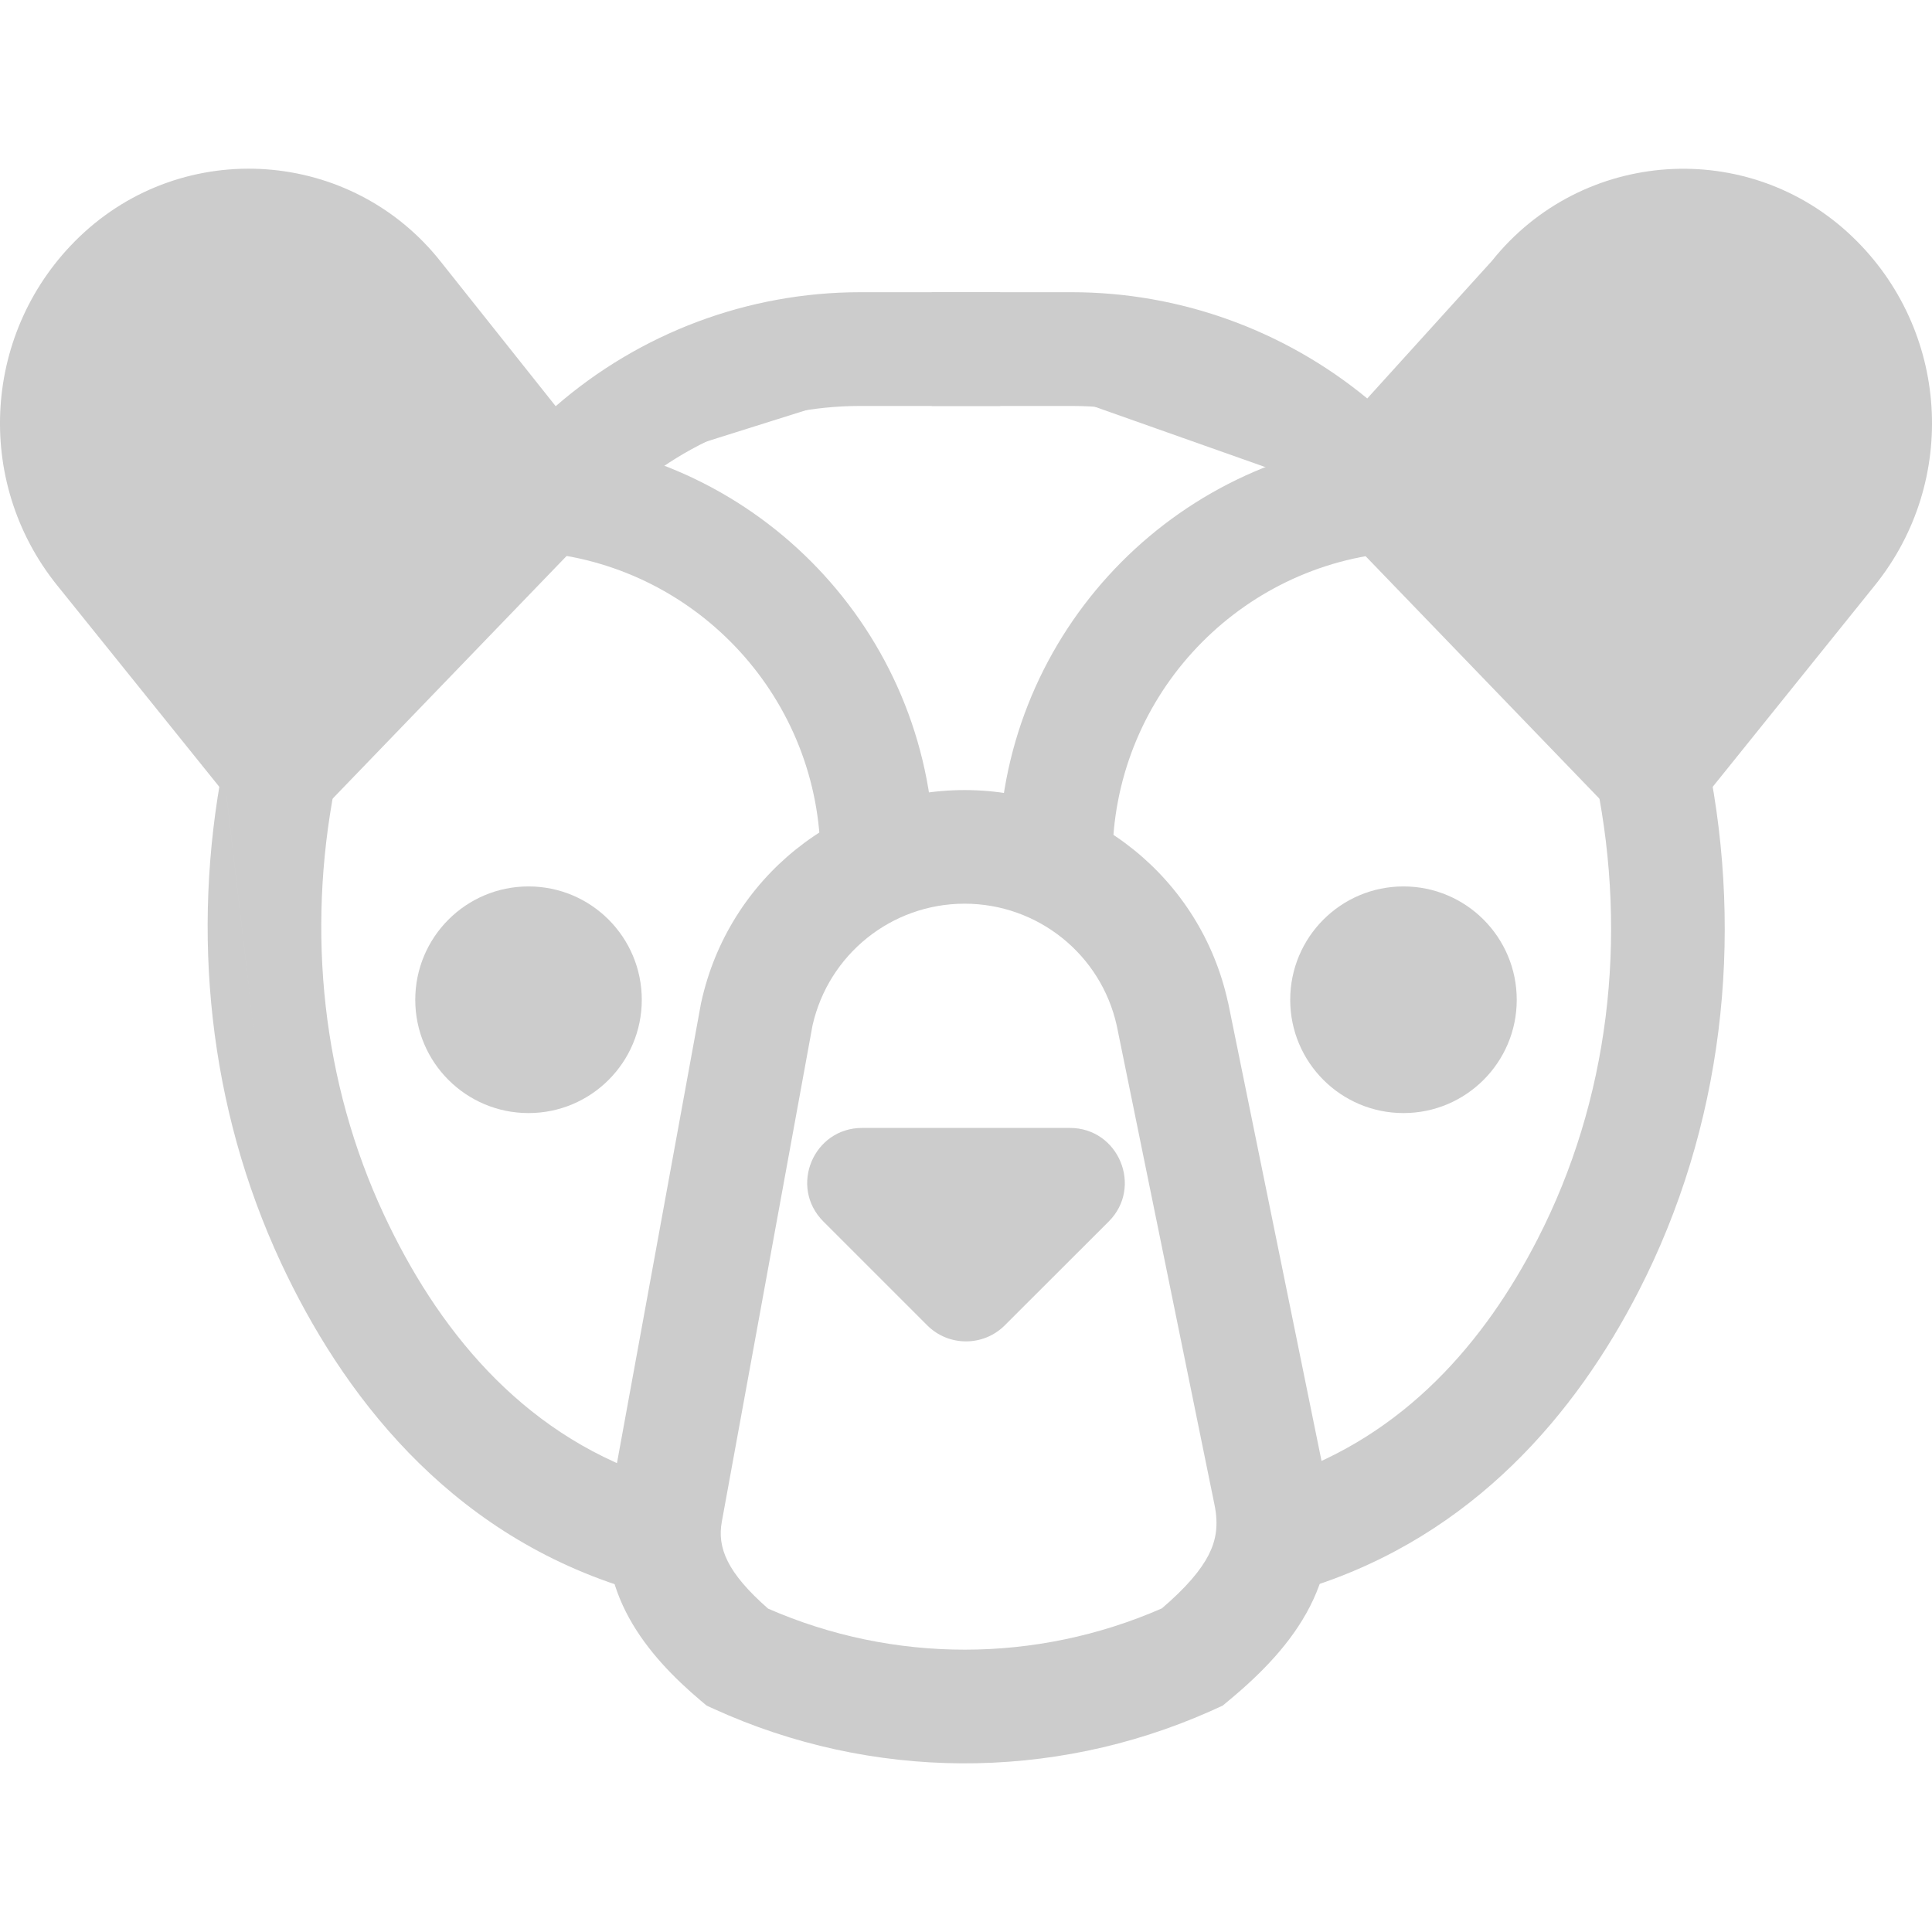
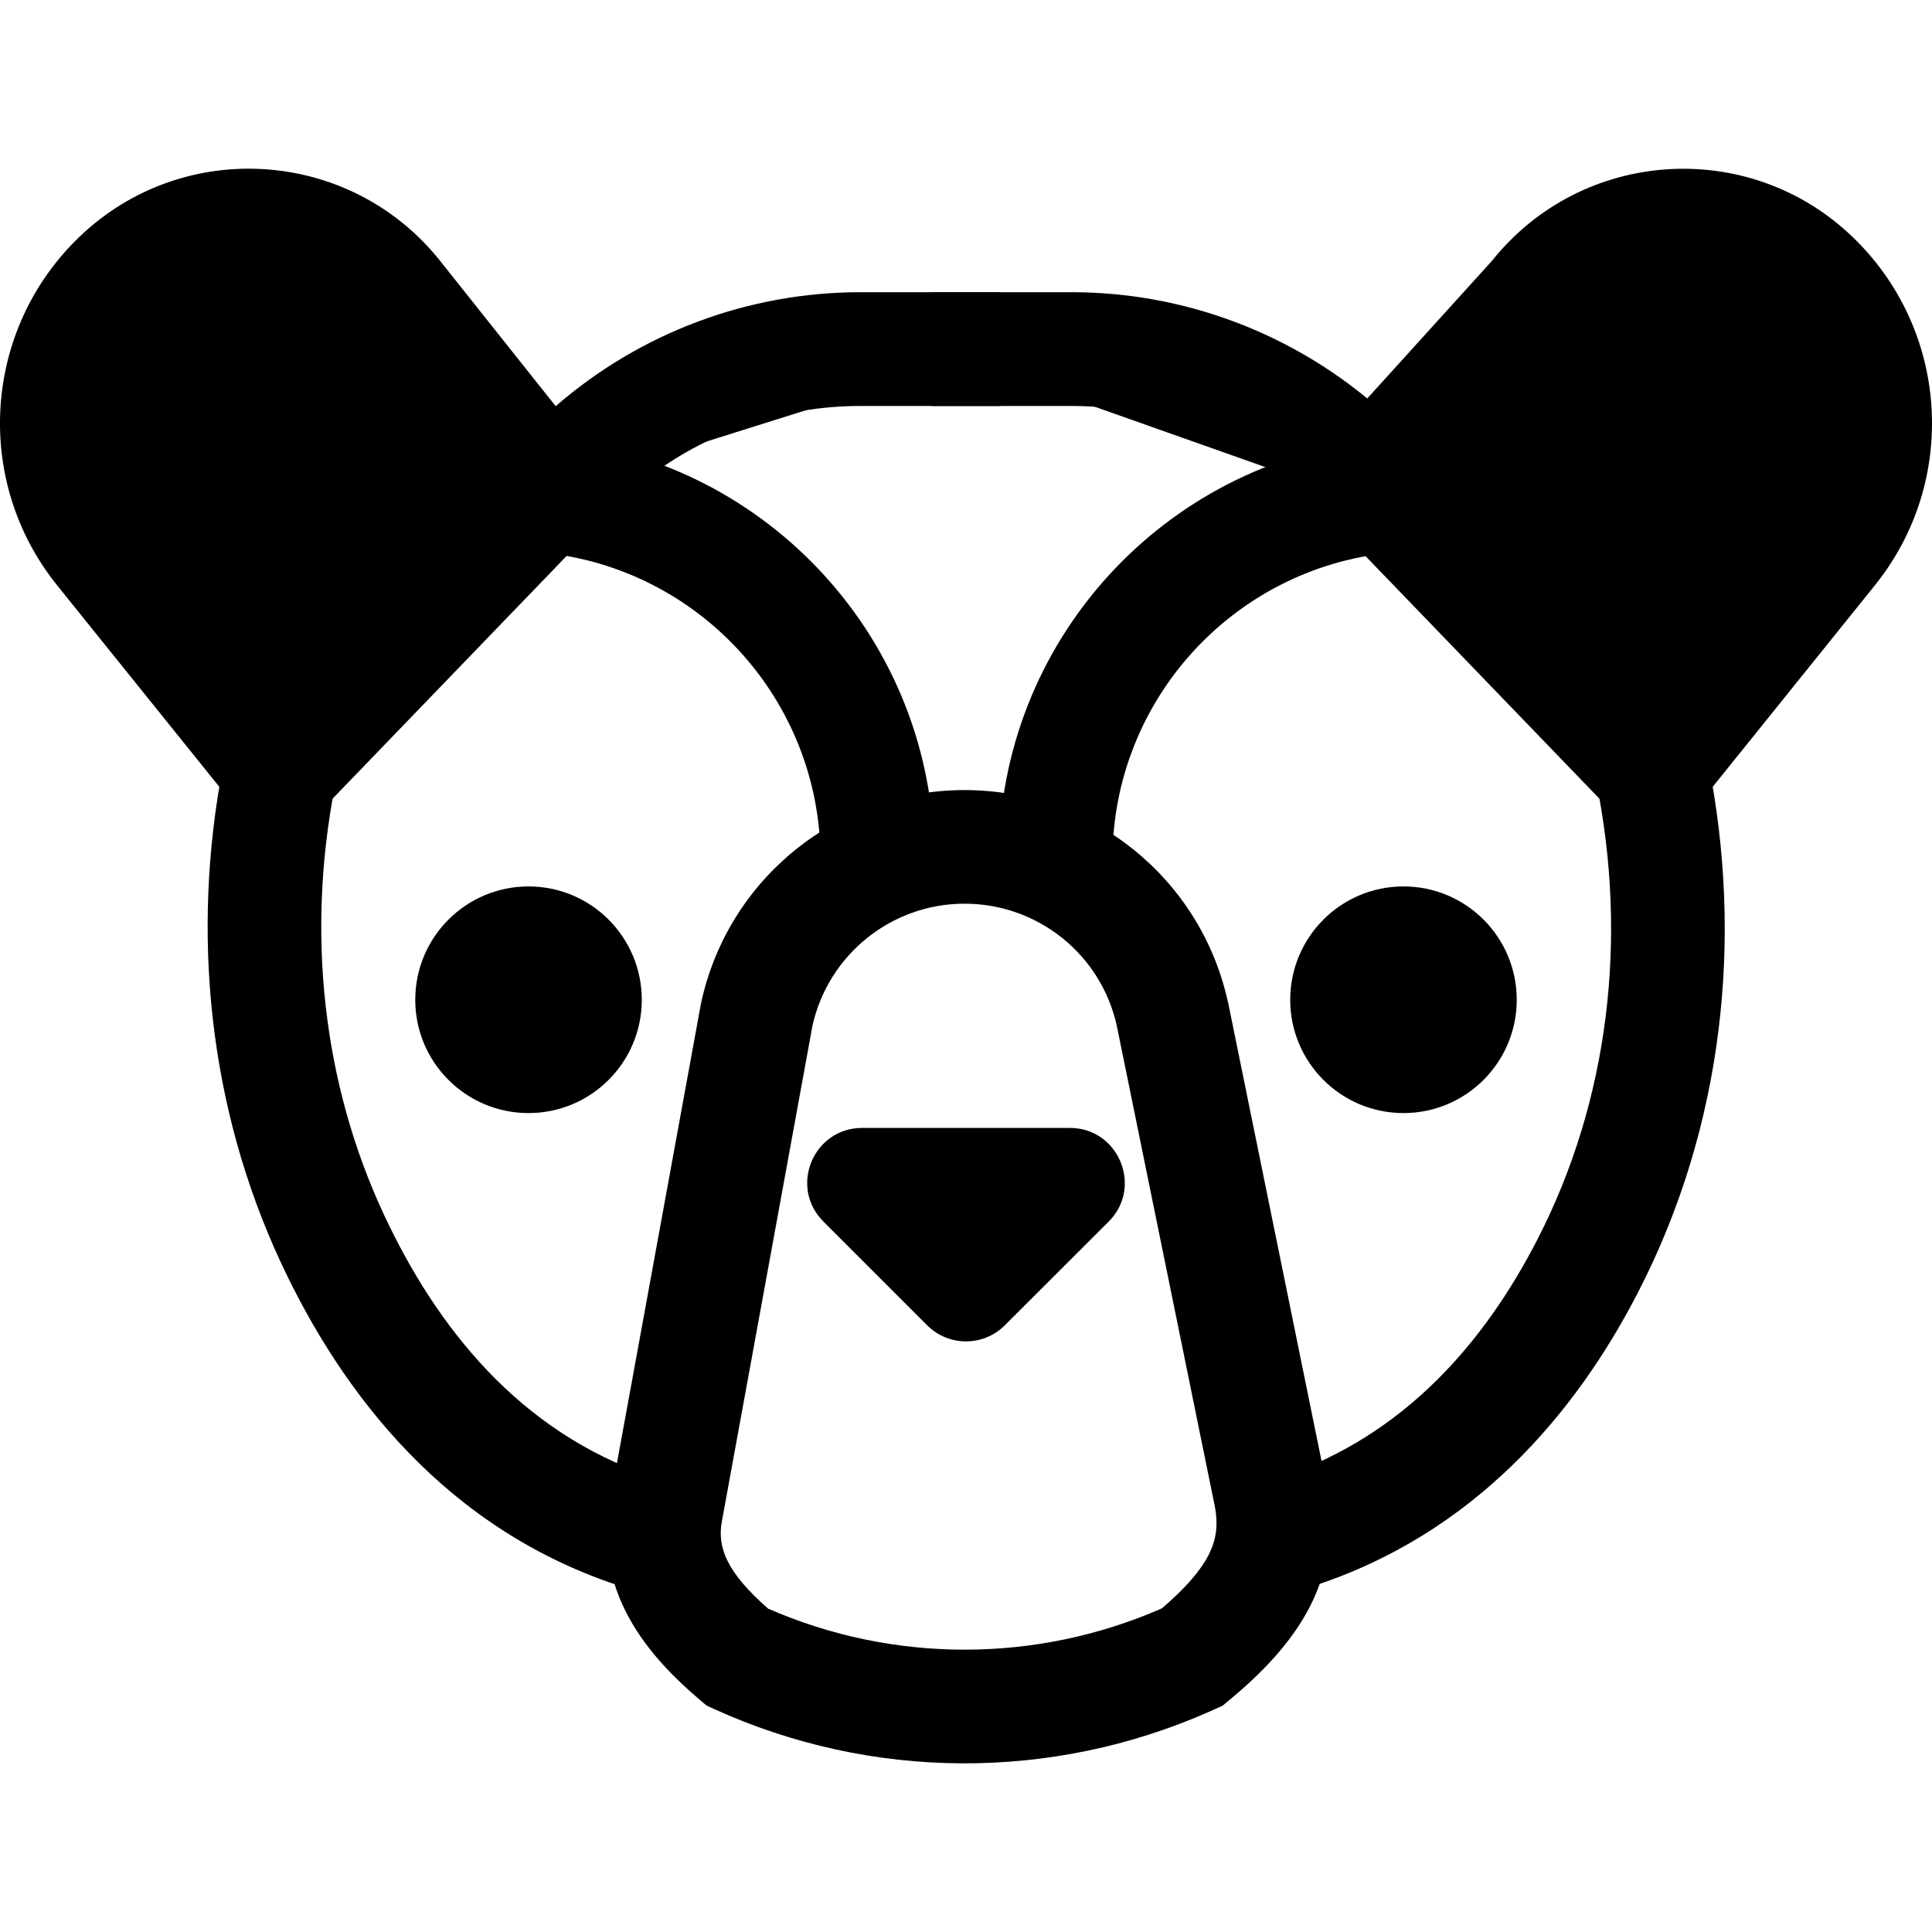
- <svg xmlns="http://www.w3.org/2000/svg" width="16" height="16" viewBox="0 0 16 16" fill="none">
-   <path fill-rule="evenodd" clip-rule="evenodd" d="M1.847 6.344L1.856 6.298L2.78 6.48L2.771 6.524C2.54 7.724 2.669 8.966 3.18 10.06C3.613 10.987 4.298 11.857 5.391 12.227H5.473V13.168H5.244L5.174 13.147C3.695 12.68 2.828 11.532 2.327 10.458M1.847 6.344L1.847 6.345ZM1.847 6.345C1.581 7.726 1.727 9.171 2.327 10.458Z" fill="#CCCCCC" />
-   <path fill-rule="evenodd" clip-rule="evenodd" d="M12.732 10.265C13.326 9.111 13.481 7.771 13.221 6.482L14.143 6.296C14.443 7.778 14.268 9.337 13.569 10.696C13.055 11.696 12.209 12.714 10.838 13.147L10.769 13.169H10.56V12.267L10.555 12.25L10.56 12.248V12.228H10.621C11.633 11.885 12.296 11.114 12.732 10.265Z" fill="#CCCCCC" />
-   <path d="M8.283 2.891H7.125C6.209 2.891 5.332 3.264 4.696 3.923L2.318 6.389L0.839 4.551C0.297 3.876 0.36 2.9 0.984 2.301C1.648 1.664 2.716 1.739 3.284 2.463L4.556 4.064" fill="#CCCCCC" />
-   <path fill-rule="evenodd" clip-rule="evenodd" d="M1.31 2.64C1.773 2.196 2.518 2.248 2.914 2.754ZM3.654 2.172C2.914 1.229 1.522 1.132 0.658 1.961C-0.142 2.729 -0.223 3.981 0.472 4.846L2.286 7.1L5.034 4.25C5.582 3.682 6.337 3.362 7.125 3.362H8.283V2.42H7.125C6.194 2.42 5.299 2.758 4.602 3.364L3.654 2.172ZM2.914 2.754L3.933 4.036ZM3.933 4.036L2.35 5.678L1.206 4.256V4.256C0.816 3.771 0.862 3.07 1.31 2.64" fill="#CCCCCC" />
-   <path d="M7.717 2.891H8.875C9.791 2.891 10.668 3.264 11.304 3.923L11.486 4.112L13.682 6.389L15.161 4.551C15.703 3.877 15.64 2.9 15.016 2.302C14.352 1.664 13.284 1.74 12.716 2.464L11.21 4.127" fill="#CCCCCC" />
-   <path fill-rule="evenodd" clip-rule="evenodd" d="M12.356 2.16C13.099 1.229 14.482 1.136 15.342 1.962C16.142 2.729 16.223 3.982 15.528 4.846V4.846L13.714 7.1L10.966 4.25C10.418 3.682 9.663 3.362 8.875 3.362H7.717V2.42H8.875C9.773 2.42 10.637 2.735 11.323 3.3L12.356 2.16ZM11.994 3.961L13.076 2.768L13.086 2.755C13.482 2.249 14.227 2.197 14.69 2.641C15.138 3.07 15.184 3.772 14.794 4.256L13.65 5.678L11.994 3.961Z" fill="#CCCCCC" />
-   <path fill-rule="evenodd" clip-rule="evenodd" d="M6.729 8.492L5.978 12.601C5.938 12.818 6.022 13.024 6.361 13.322C7.4 13.776 8.582 13.775 9.622 13.32C9.825 13.146 9.944 13.004 10.009 12.878C10.07 12.758 10.093 12.633 10.058 12.462V12.462L9.249 8.496C9.119 7.905 8.595 7.484 7.988 7.484C7.384 7.484 6.862 7.903 6.729 8.492ZM5.808 8.298C6.033 7.273 6.939 6.543 7.988 6.543C9.037 6.543 9.945 7.273 10.169 8.298L10.171 8.304L10.98 12.274C11.056 12.647 11.009 12.991 10.847 13.307C10.692 13.608 10.447 13.859 10.174 14.085L10.126 14.125L10.018 14.174C8.708 14.754 7.214 14.746 5.911 14.152L5.852 14.125L5.802 14.083C5.36 13.709 4.914 13.182 5.052 12.431L5.806 8.306L5.808 8.298Z" fill="#CCCCCC" />
-   <path d="M11.623 9.03C12.037 9.03 12.373 8.694 12.373 8.28C12.373 7.865 12.037 7.529 11.623 7.529C11.209 7.529 10.873 7.865 10.873 8.28C10.873 8.694 11.209 9.03 11.623 9.03Z" fill="#CCCCCC" />
-   <path fill-rule="evenodd" clip-rule="evenodd" d="M11.623 7.718C11.313 7.718 11.061 7.969 11.061 8.28C11.061 8.59 11.313 8.841 11.623 8.841C11.933 8.841 12.185 8.59 12.185 8.28C12.185 7.969 11.933 7.718 11.623 7.718ZM10.685 8.28C10.685 7.761 11.105 7.341 11.623 7.341C12.141 7.341 12.561 7.761 12.561 8.28C12.561 8.798 12.141 9.218 11.623 9.218C11.105 9.218 10.685 8.798 10.685 8.28Z" fill="#CCCCCC" />
-   <path d="M4.377 9.03C4.791 9.03 5.127 8.694 5.127 8.28C5.127 7.865 4.791 7.529 4.377 7.529C3.963 7.529 3.627 7.865 3.627 8.28C3.627 8.694 3.963 9.03 4.377 9.03Z" fill="#CCCCCC" />
-   <path fill-rule="evenodd" clip-rule="evenodd" d="M4.377 7.718C4.067 7.718 3.815 7.969 3.815 8.28C3.815 8.59 4.067 8.841 4.377 8.841C4.687 8.841 4.939 8.59 4.939 8.28C4.939 7.969 4.687 7.718 4.377 7.718ZM3.439 8.28C3.439 7.761 3.859 7.341 4.377 7.341C4.895 7.341 5.315 7.761 5.315 8.28C5.315 8.798 4.895 9.218 4.377 9.218C3.859 9.218 3.439 8.798 3.439 8.28Z" fill="#CCCCCC" />
-   <path d="M7.812 10.843L6.952 9.983C6.784 9.815 6.903 9.529 7.14 9.529H8.86C9.097 9.529 9.215 9.816 9.048 9.983L8.188 10.843C8.085 10.947 7.916 10.947 7.812 10.843Z" fill="#CCCCCC" />
-   <path fill-rule="evenodd" clip-rule="evenodd" d="M7.14 9.717C7.07 9.717 7.036 9.801 7.085 9.85L7.945 10.71C7.975 10.74 8.025 10.74 8.055 10.71L8.915 9.85C8.964 9.801 8.929 9.717 8.86 9.717H7.14ZM6.819 10.116C6.532 9.829 6.736 9.341 7.14 9.341H8.86C9.265 9.341 9.467 9.831 9.182 10.116L8.321 10.976C8.144 11.153 7.856 11.153 7.679 10.976L6.819 10.116Z" fill="#CCCCCC" />
-   <path fill-rule="evenodd" clip-rule="evenodd" d="M6.795 7.117C6.795 5.792 5.786 4.703 4.495 4.577L4.587 3.64C6.355 3.813 7.737 5.303 7.737 7.117H6.795Z" fill="#CCCCCC" />
-   <path fill-rule="evenodd" clip-rule="evenodd" d="M8.271 7.117C8.271 5.309 9.645 3.822 11.407 3.642L11.502 4.579C10.216 4.71 9.213 5.797 9.213 7.117H8.271Z" fill="#CCCCCC" />
+ <svg xmlns="http://www.w3.org/2000/svg" width="16" height="16" viewBox="0 0 16 16" fill="currentColor">
+   <path fill-rule="evenodd" clip-rule="evenodd" d="M1.847 6.344L1.856 6.298L2.78 6.48L2.771 6.524C2.54 7.724 2.669 8.966 3.18 10.06C3.613 10.987 4.298 11.857 5.391 12.227H5.473V13.168H5.244L5.174 13.147C3.695 12.68 2.828 11.532 2.327 10.458M1.847 6.344L1.847 6.345ZM1.847 6.345C1.581 7.726 1.727 9.171 2.327 10.458Z" />
+   <path fill-rule="evenodd" clip-rule="evenodd" d="M12.732 10.265C13.326 9.111 13.481 7.771 13.221 6.482L14.143 6.296C14.443 7.778 14.268 9.337 13.569 10.696C13.055 11.696 12.209 12.714 10.838 13.147L10.769 13.169H10.56V12.267L10.555 12.25L10.56 12.248V12.228H10.621C11.633 11.885 12.296 11.114 12.732 10.265Z" />
+   <path d="M8.283 2.891H7.125C6.209 2.891 5.332 3.264 4.696 3.923L2.318 6.389L0.839 4.551C0.297 3.876 0.36 2.9 0.984 2.301C1.648 1.664 2.716 1.739 3.284 2.463L4.556 4.064" />
+   <path fill-rule="evenodd" clip-rule="evenodd" d="M1.31 2.64C1.773 2.196 2.518 2.248 2.914 2.754ZM3.654 2.172C2.914 1.229 1.522 1.132 0.658 1.961C-0.142 2.729 -0.223 3.981 0.472 4.846L2.286 7.1L5.034 4.25C5.582 3.682 6.337 3.362 7.125 3.362H8.283V2.42H7.125C6.194 2.42 5.299 2.758 4.602 3.364L3.654 2.172ZM2.914 2.754L3.933 4.036ZM3.933 4.036L2.35 5.678L1.206 4.256V4.256C0.816 3.771 0.862 3.07 1.31 2.64" />
+   <path d="M7.717 2.891H8.875C9.791 2.891 10.668 3.264 11.304 3.923L11.486 4.112L13.682 6.389L15.161 4.551C15.703 3.877 15.64 2.9 15.016 2.302C14.352 1.664 13.284 1.74 12.716 2.464L11.21 4.127" />
+   <path fill-rule="evenodd" clip-rule="evenodd" d="M12.356 2.16C13.099 1.229 14.482 1.136 15.342 1.962C16.142 2.729 16.223 3.982 15.528 4.846V4.846L13.714 7.1L10.966 4.25C10.418 3.682 9.663 3.362 8.875 3.362H7.717V2.42H8.875C9.773 2.42 10.637 2.735 11.323 3.3L12.356 2.16ZM11.994 3.961L13.076 2.768L13.086 2.755C13.482 2.249 14.227 2.197 14.69 2.641C15.138 3.07 15.184 3.772 14.794 4.256L13.65 5.678L11.994 3.961Z" />
+   <path fill-rule="evenodd" clip-rule="evenodd" d="M6.729 8.492L5.978 12.601C5.938 12.818 6.022 13.024 6.361 13.322C7.4 13.776 8.582 13.775 9.622 13.32C9.825 13.146 9.944 13.004 10.009 12.878C10.07 12.758 10.093 12.633 10.058 12.462V12.462L9.249 8.496C9.119 7.905 8.595 7.484 7.988 7.484C7.384 7.484 6.862 7.903 6.729 8.492ZM5.808 8.298C6.033 7.273 6.939 6.543 7.988 6.543C9.037 6.543 9.945 7.273 10.169 8.298L10.171 8.304L10.98 12.274C11.056 12.647 11.009 12.991 10.847 13.307C10.692 13.608 10.447 13.859 10.174 14.085L10.126 14.125L10.018 14.174C8.708 14.754 7.214 14.746 5.911 14.152L5.852 14.125L5.802 14.083C5.36 13.709 4.914 13.182 5.052 12.431L5.806 8.306L5.808 8.298Z" />
+   <path d="M11.623 9.03C12.037 9.03 12.373 8.694 12.373 8.28C12.373 7.865 12.037 7.529 11.623 7.529C11.209 7.529 10.873 7.865 10.873 8.28C10.873 8.694 11.209 9.03 11.623 9.03Z" />
+   <path fill-rule="evenodd" clip-rule="evenodd" d="M11.623 7.718C11.313 7.718 11.061 7.969 11.061 8.28C11.061 8.59 11.313 8.841 11.623 8.841C11.933 8.841 12.185 8.59 12.185 8.28C12.185 7.969 11.933 7.718 11.623 7.718ZM10.685 8.28C10.685 7.761 11.105 7.341 11.623 7.341C12.141 7.341 12.561 7.761 12.561 8.28C12.561 8.798 12.141 9.218 11.623 9.218C11.105 9.218 10.685 8.798 10.685 8.28Z" />
+   <path d="M4.377 9.03C4.791 9.03 5.127 8.694 5.127 8.28C5.127 7.865 4.791 7.529 4.377 7.529C3.963 7.529 3.627 7.865 3.627 8.28C3.627 8.694 3.963 9.03 4.377 9.03Z" />
+   <path fill-rule="evenodd" clip-rule="evenodd" d="M4.377 7.718C4.067 7.718 3.815 7.969 3.815 8.28C3.815 8.59 4.067 8.841 4.377 8.841C4.687 8.841 4.939 8.59 4.939 8.28C4.939 7.969 4.687 7.718 4.377 7.718ZM3.439 8.28C3.439 7.761 3.859 7.341 4.377 7.341C4.895 7.341 5.315 7.761 5.315 8.28C5.315 8.798 4.895 9.218 4.377 9.218C3.859 9.218 3.439 8.798 3.439 8.28Z" />
+   <path d="M7.812 10.843L6.952 9.983C6.784 9.815 6.903 9.529 7.14 9.529H8.86C9.097 9.529 9.215 9.816 9.048 9.983L8.188 10.843C8.085 10.947 7.916 10.947 7.812 10.843Z" />
+   <path fill-rule="evenodd" clip-rule="evenodd" d="M7.14 9.717C7.07 9.717 7.036 9.801 7.085 9.85L7.945 10.71C7.975 10.74 8.025 10.74 8.055 10.71L8.915 9.85C8.964 9.801 8.929 9.717 8.86 9.717H7.14ZM6.819 10.116C6.532 9.829 6.736 9.341 7.14 9.341H8.86C9.265 9.341 9.467 9.831 9.182 10.116L8.321 10.976C8.144 11.153 7.856 11.153 7.679 10.976L6.819 10.116Z" />
+   <path fill-rule="evenodd" clip-rule="evenodd" d="M6.795 7.117C6.795 5.792 5.786 4.703 4.495 4.577L4.587 3.64C6.355 3.813 7.737 5.303 7.737 7.117H6.795Z" />
+   <path fill-rule="evenodd" clip-rule="evenodd" d="M8.271 7.117C8.271 5.309 9.645 3.822 11.407 3.642L11.502 4.579C10.216 4.71 9.213 5.797 9.213 7.117H8.271Z" />
</svg>
